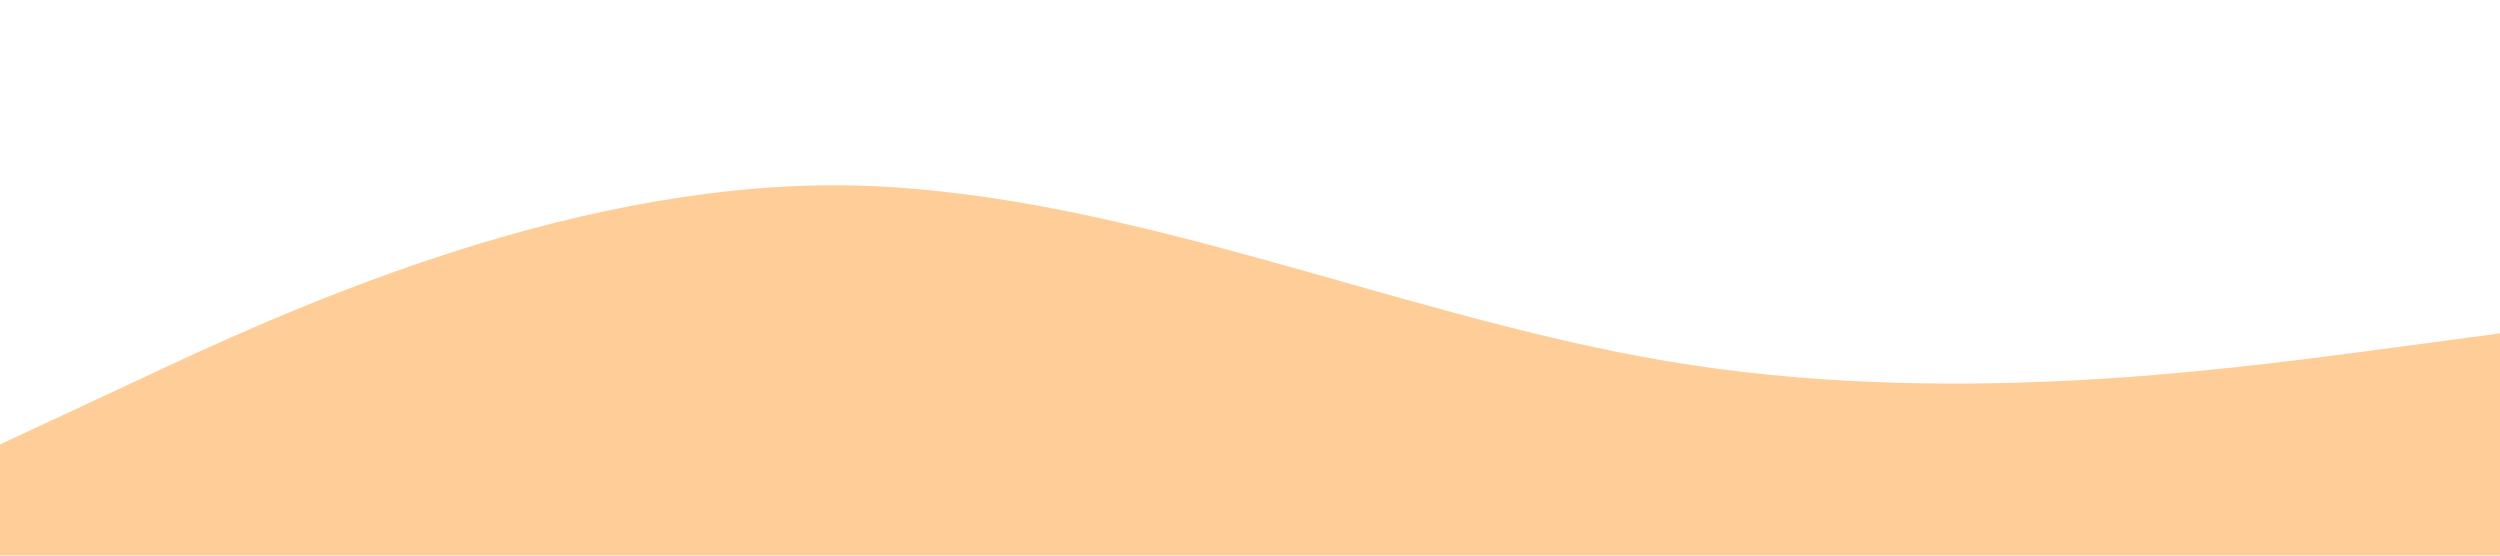
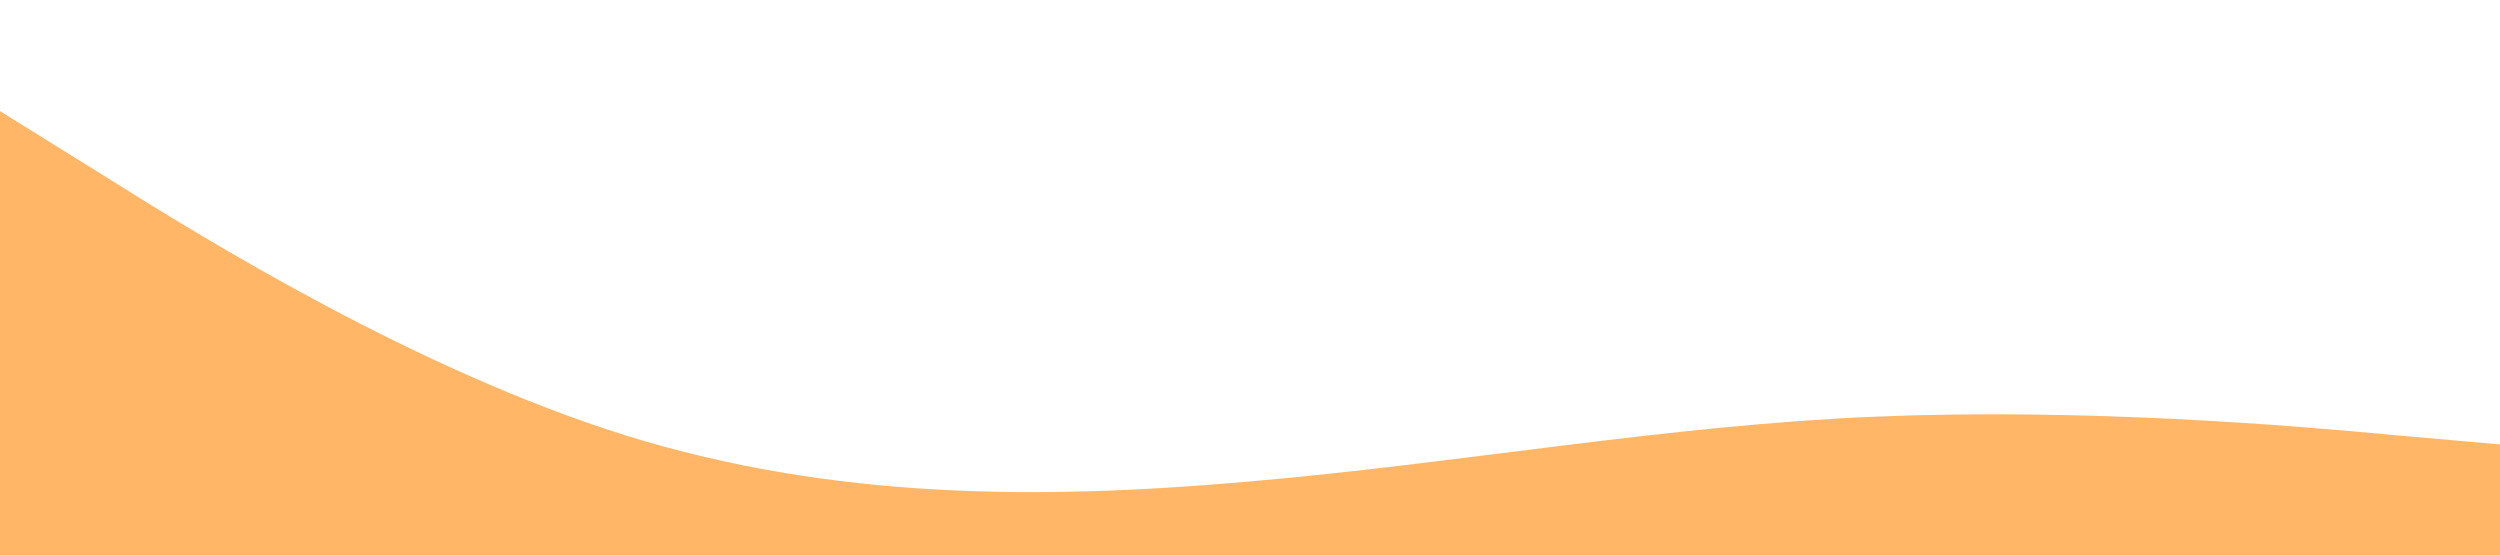
<svg xmlns="http://www.w3.org/2000/svg" viewBox="0 0 1440 320">
-   <path fill="#FFB666" fill-opacity="0.67" d="M0,256L80,218.7C160,181,320,107,480,106.7C640,107,800,181,960,208C1120,235,1280,213,1360,202.7L1440,192L1440,320L1360,320C1280,320,1120,320,960,320C800,320,640,320,480,320C320,320,160,320,80,320L0,320Z" />
+   <path fill="#ffb666" fill-opacity="1" d="M0,64L60,101.3C120,139,240,213,360,250.7C480,288,600,288,720,277.3C840,267,960,245,1080,240C1200,235,1320,245,1380,250.7L1440,256L1440,320L1380,320C1320,320,1200,320,1080,320C960,320,840,320,720,320C600,320,480,320,360,320C240,320,120,320,60,320L0,320Z" />
</svg>
